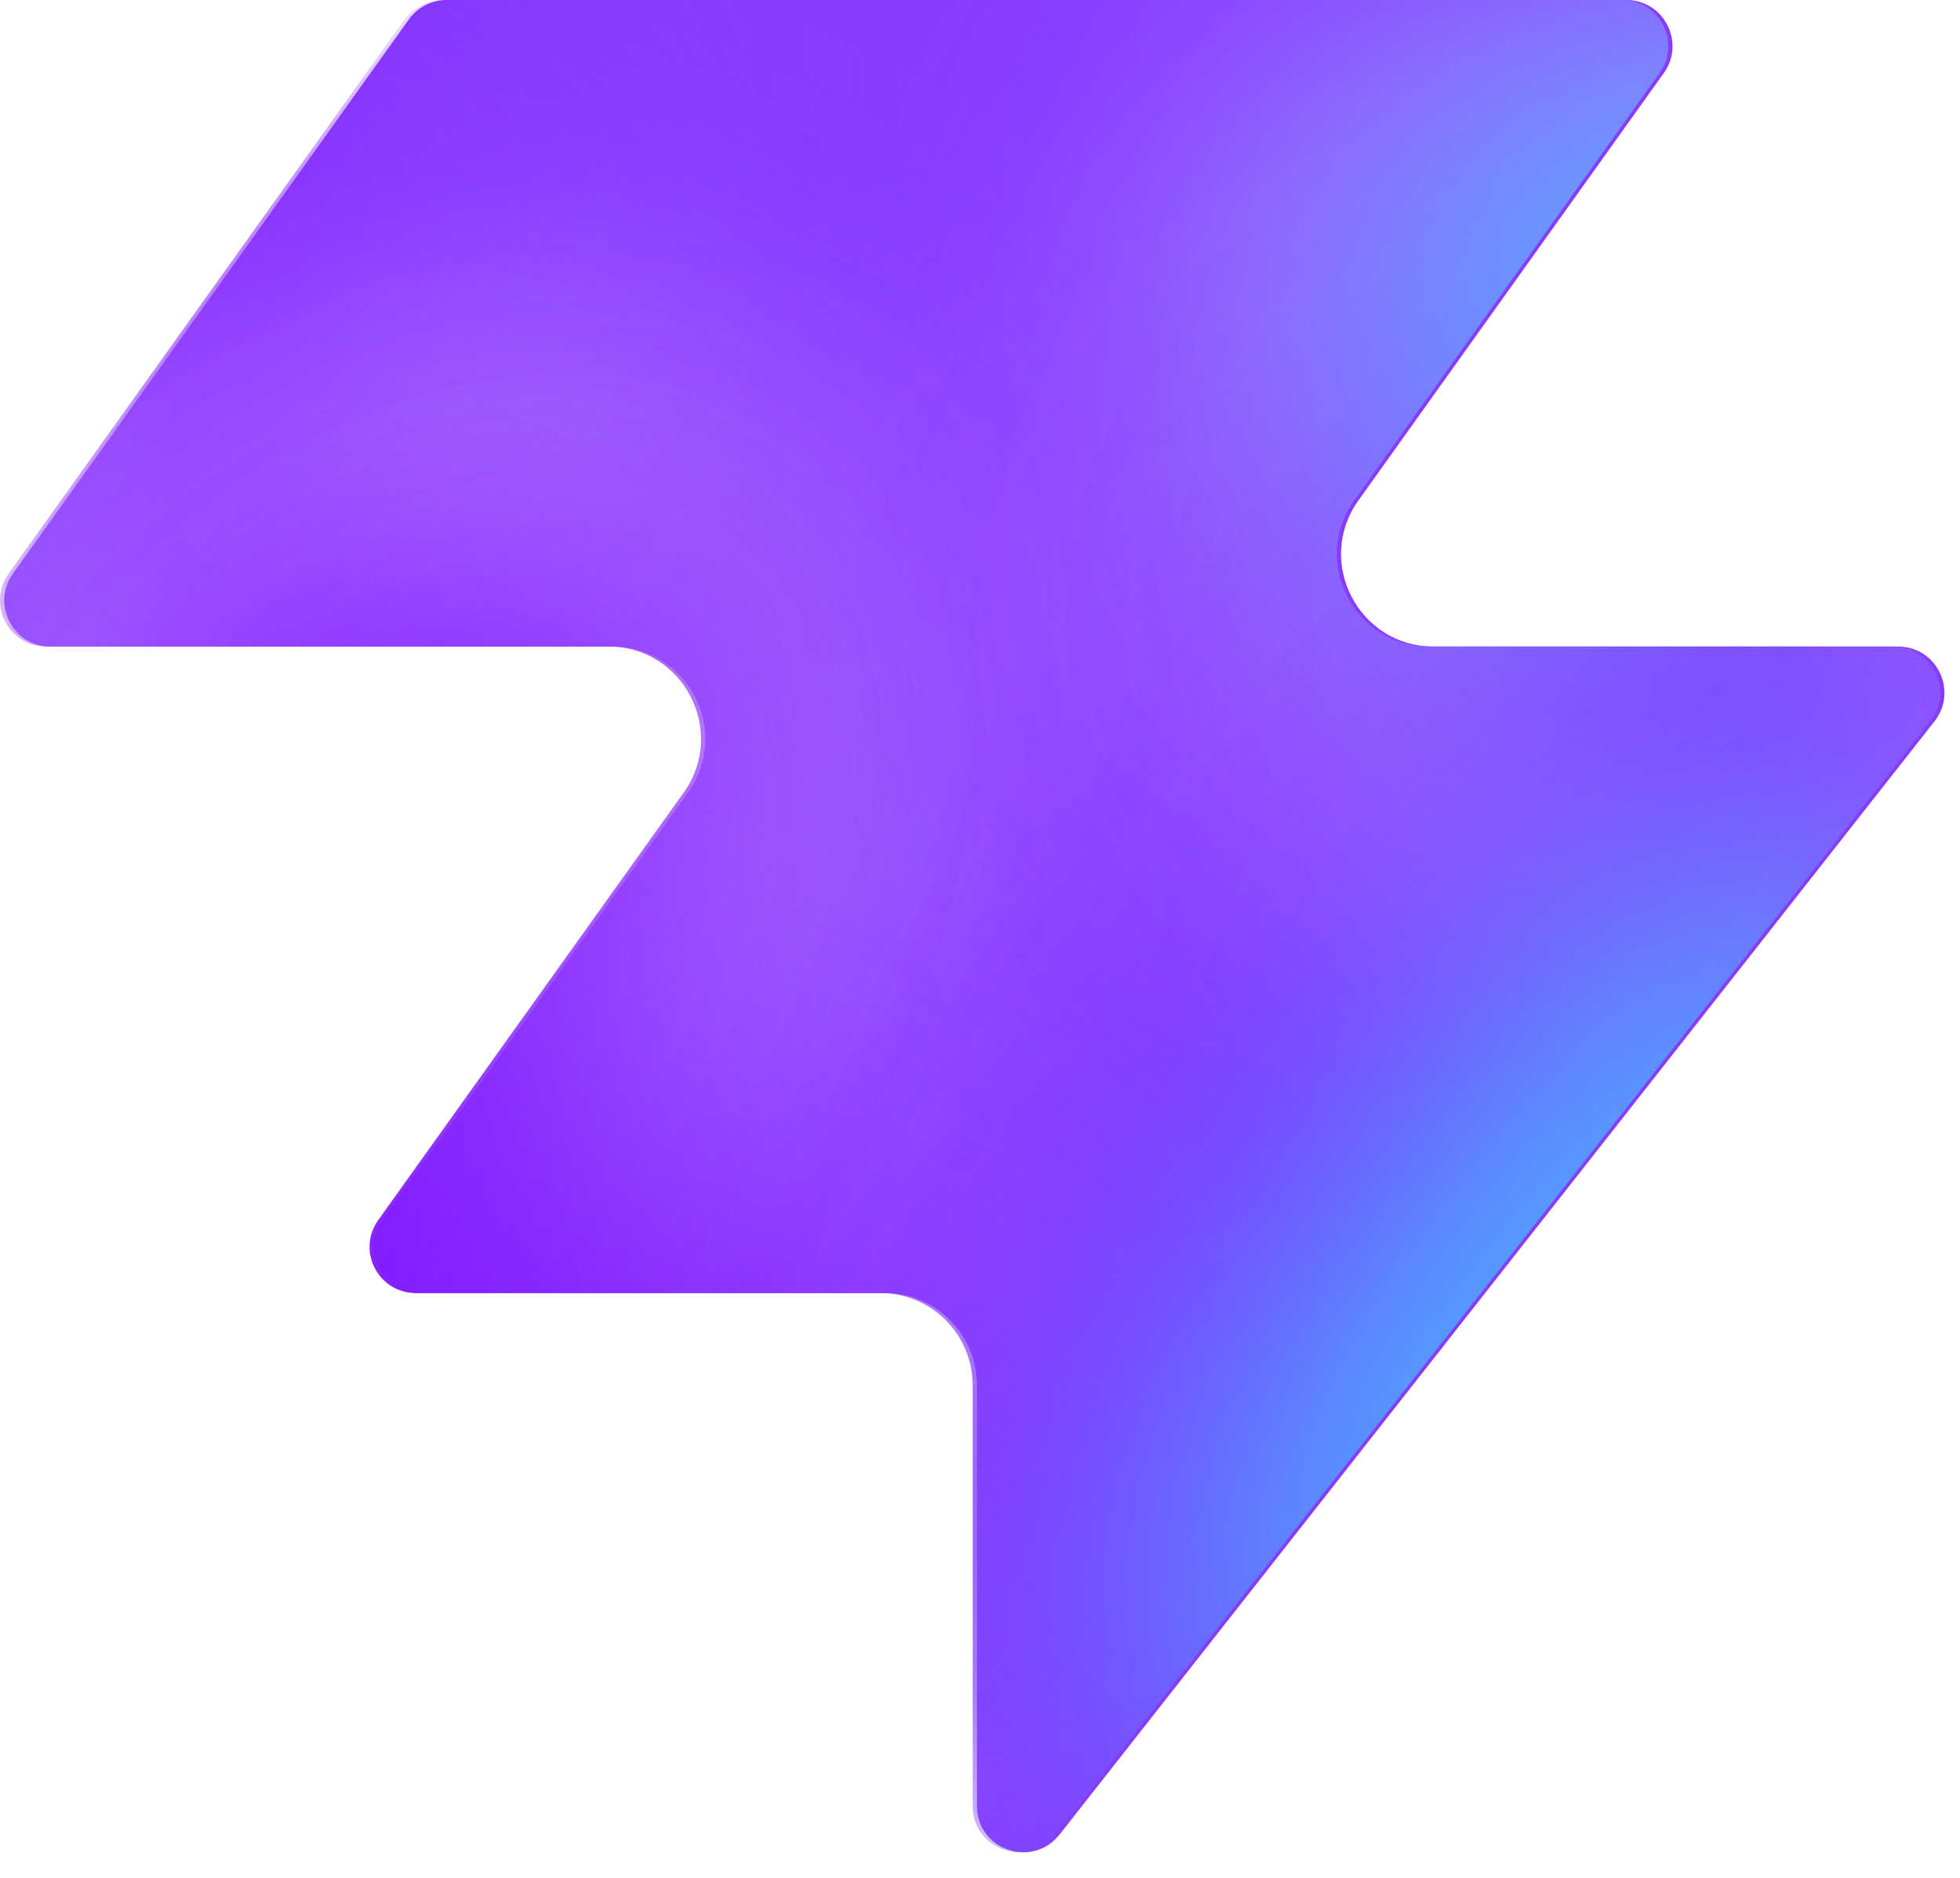
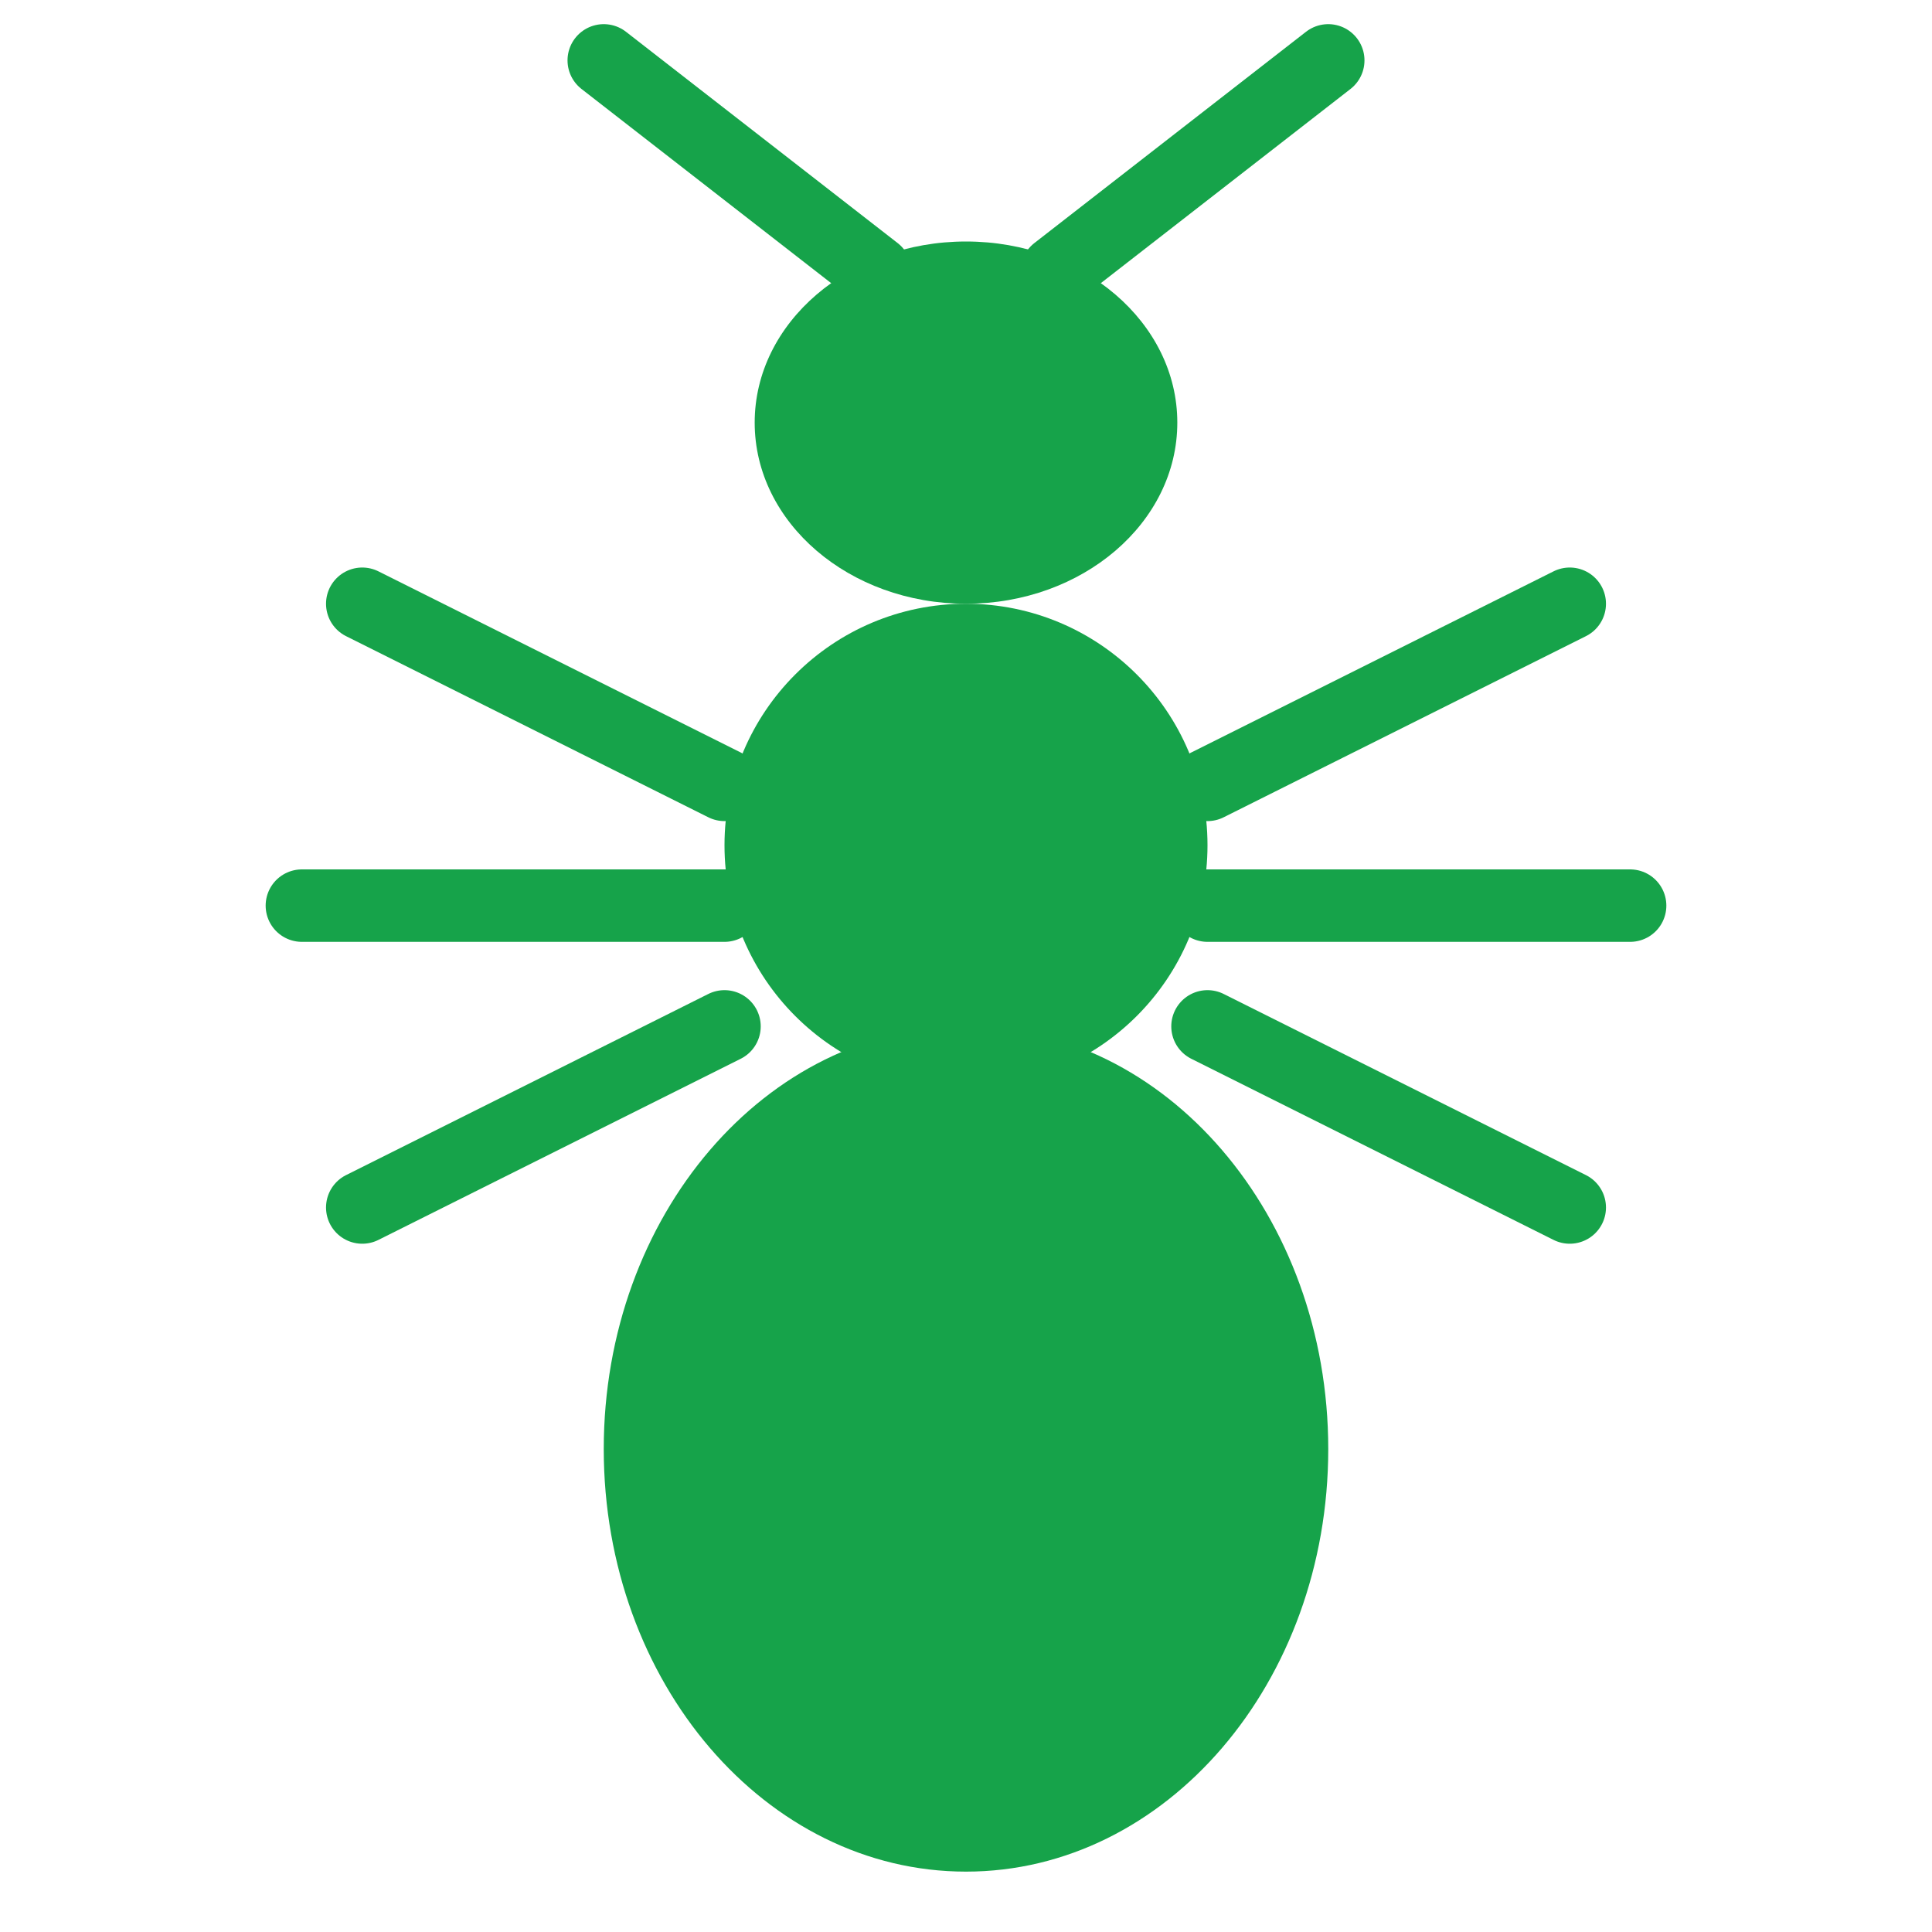
- <svg xmlns="http://www.w3.org/2000/svg" width="48" height="46" fill="none" viewBox="0 0 48 46">
-   <path fill="#863bff" d="M25.946 44.938c-.664.845-2.021.375-2.021-.698V33.937a2.26 2.26 0 0 0-2.262-2.262H10.287c-.92 0-1.456-1.04-.92-1.788l7.48-10.471c1.07-1.497 0-3.578-1.842-3.578H1.237c-.92 0-1.456-1.04-.92-1.788L10.013.474c.214-.297.556-.474.92-.474h28.894c.92 0 1.456 1.04.92 1.788l-7.48 10.471c-1.07 1.498 0 3.579 1.842 3.579h11.377c.943 0 1.473 1.088.89 1.83L25.947 44.94z" style="fill:#863bff;fill:color(display-p3 .525 .23 1);fill-opacity:1" />
-   <mask id="a" width="48" height="46" x="0" y="0" maskUnits="userSpaceOnUse" style="mask-type:alpha">
-     <path fill="#000" d="M25.842 44.938c-.664.844-2.021.375-2.021-.698V33.937a2.26 2.26 0 0 0-2.262-2.262H10.183c-.92 0-1.456-1.04-.92-1.788l7.48-10.471c1.07-1.498 0-3.579-1.842-3.579H1.133c-.92 0-1.456-1.04-.92-1.787L9.91.473c.214-.297.556-.474.92-.474h28.894c.92 0 1.456 1.04.92 1.788l-7.48 10.471c-1.07 1.498 0 3.578 1.842 3.578h11.377c.943 0 1.473 1.088.89 1.832L25.843 44.94z" style="fill:#000;fill-opacity:1" />
-   </mask>
-   <g mask="url(#a)">
-     <g filter="url(#b)">
-       <ellipse cx="5.508" cy="14.704" fill="#ede6ff" rx="5.508" ry="14.704" style="fill:#ede6ff;fill:color(display-p3 .927 .903 1);fill-opacity:1" transform="matrix(.00324 1 1 -.00324 -4.47 31.516)" />
-     </g>
-     <g filter="url(#c)">
-       <ellipse cx="10.399" cy="29.851" fill="#ede6ff" rx="10.399" ry="29.851" style="fill:#ede6ff;fill:color(display-p3 .927 .903 1);fill-opacity:1" transform="matrix(.00324 1 1 -.00324 -39.328 7.883)" />
-     </g>
-     <g filter="url(#d)">
-       <ellipse cx="5.508" cy="30.487" fill="#7e14ff" rx="5.508" ry="30.487" style="fill:#7e14ff;fill:color(display-p3 .492 .077 1);fill-opacity:1" transform="rotate(89.814 -25.913 -14.639)scale(1 -1)" />
-     </g>
-     <g filter="url(#e)">
-       <ellipse cx="5.508" cy="30.599" fill="#7e14ff" rx="5.508" ry="30.599" style="fill:#7e14ff;fill:color(display-p3 .492 .077 1);fill-opacity:1" transform="rotate(89.814 -32.644 -3.334)scale(1 -1)" />
-     </g>
-     <g filter="url(#f)">
-       <ellipse cx="5.508" cy="30.599" fill="#7e14ff" rx="5.508" ry="30.599" style="fill:#7e14ff;fill:color(display-p3 .492 .077 1);fill-opacity:1" transform="matrix(.00324 1 1 -.00324 -34.34 30.47)" />
-     </g>
-     <g filter="url(#g)">
-       <ellipse cx="14.072" cy="22.078" fill="#ede6ff" rx="14.072" ry="22.078" style="fill:#ede6ff;fill:color(display-p3 .927 .903 1);fill-opacity:1" transform="rotate(93.35 24.506 48.493)scale(-1 1)" />
-     </g>
-     <g filter="url(#h)">
-       <ellipse cx="3.47" cy="21.501" fill="#7e14ff" rx="3.47" ry="21.501" style="fill:#7e14ff;fill:color(display-p3 .492 .077 1);fill-opacity:1" transform="rotate(89.009 28.708 47.59)scale(-1 1)" />
-     </g>
-     <g filter="url(#i)">
-       <ellipse cx="3.47" cy="21.501" fill="#7e14ff" rx="3.47" ry="21.501" style="fill:#7e14ff;fill:color(display-p3 .492 .077 1);fill-opacity:1" transform="rotate(89.009 28.708 47.59)scale(-1 1)" />
-     </g>
-     <g filter="url(#j)">
-       <ellipse cx=".387" cy="8.972" fill="#7e14ff" rx="4.407" ry="29.108" style="fill:#7e14ff;fill:color(display-p3 .492 .077 1);fill-opacity:1" transform="rotate(39.51 .387 8.972)" />
-     </g>
-     <g filter="url(#k)">
-       <ellipse cx="47.523" cy="-6.092" fill="#7e14ff" rx="4.407" ry="29.108" style="fill:#7e14ff;fill:color(display-p3 .492 .077 1);fill-opacity:1" transform="rotate(37.892 47.523 -6.092)" />
-     </g>
-     <g filter="url(#l)">
-       <ellipse cx="41.412" cy="6.333" fill="#47bfff" rx="5.971" ry="9.665" style="fill:#47bfff;fill:color(display-p3 .28 .748 1);fill-opacity:1" transform="rotate(37.892 41.412 6.333)" />
-     </g>
-     <g filter="url(#m)">
-       <ellipse cx="-1.879" cy="38.332" fill="#7e14ff" rx="4.407" ry="29.108" style="fill:#7e14ff;fill:color(display-p3 .492 .077 1);fill-opacity:1" transform="rotate(37.892 -1.88 38.332)" />
-     </g>
-     <g filter="url(#n)">
-       <ellipse cx="-1.879" cy="38.332" fill="#7e14ff" rx="4.407" ry="29.108" style="fill:#7e14ff;fill:color(display-p3 .492 .077 1);fill-opacity:1" transform="rotate(37.892 -1.88 38.332)" />
-     </g>
-     <g filter="url(#o)">
-       <ellipse cx="35.651" cy="29.907" fill="#7e14ff" rx="4.407" ry="29.108" style="fill:#7e14ff;fill:color(display-p3 .492 .077 1);fill-opacity:1" transform="rotate(37.892 35.651 29.907)" />
-     </g>
-     <g filter="url(#p)">
-       <ellipse cx="38.418" cy="32.4" fill="#47bfff" rx="5.971" ry="15.297" style="fill:#47bfff;fill:color(display-p3 .28 .748 1);fill-opacity:1" transform="rotate(37.892 38.418 32.4)" />
-     </g>
-   </g>
-   <defs>
-     <filter id="b" width="60.045" height="41.654" x="-19.77" y="16.149" color-interpolation-filters="sRGB" filterUnits="userSpaceOnUse">
-       <feFlood flood-opacity="0" result="BackgroundImageFix" />
-       <feBlend in="SourceGraphic" in2="BackgroundImageFix" result="shape" />
-       <feGaussianBlur result="effect1_foregroundBlur_2002_17158" stdDeviation="7.659" />
-     </filter>
-     <filter id="c" width="90.34" height="51.437" x="-54.613" y="-7.533" color-interpolation-filters="sRGB" filterUnits="userSpaceOnUse">
-       <feFlood flood-opacity="0" result="BackgroundImageFix" />
-       <feBlend in="SourceGraphic" in2="BackgroundImageFix" result="shape" />
-       <feGaussianBlur result="effect1_foregroundBlur_2002_17158" stdDeviation="7.659" />
-     </filter>
-     <filter id="d" width="79.355" height="29.4" x="-49.64" y="2.03" color-interpolation-filters="sRGB" filterUnits="userSpaceOnUse">
-       <feFlood flood-opacity="0" result="BackgroundImageFix" />
-       <feBlend in="SourceGraphic" in2="BackgroundImageFix" result="shape" />
-       <feGaussianBlur result="effect1_foregroundBlur_2002_17158" stdDeviation="4.596" />
-     </filter>
-     <filter id="e" width="79.579" height="29.4" x="-45.045" y="20.029" color-interpolation-filters="sRGB" filterUnits="userSpaceOnUse">
-       <feFlood flood-opacity="0" result="BackgroundImageFix" />
-       <feBlend in="SourceGraphic" in2="BackgroundImageFix" result="shape" />
-       <feGaussianBlur result="effect1_foregroundBlur_2002_17158" stdDeviation="4.596" />
-     </filter>
-     <filter id="f" width="79.579" height="29.4" x="-43.513" y="21.178" color-interpolation-filters="sRGB" filterUnits="userSpaceOnUse">
-       <feFlood flood-opacity="0" result="BackgroundImageFix" />
-       <feBlend in="SourceGraphic" in2="BackgroundImageFix" result="shape" />
-       <feGaussianBlur result="effect1_foregroundBlur_2002_17158" stdDeviation="4.596" />
-     </filter>
-     <filter id="g" width="74.749" height="58.852" x="15.756" y="-17.901" color-interpolation-filters="sRGB" filterUnits="userSpaceOnUse">
-       <feFlood flood-opacity="0" result="BackgroundImageFix" />
-       <feBlend in="SourceGraphic" in2="BackgroundImageFix" result="shape" />
-       <feGaussianBlur result="effect1_foregroundBlur_2002_17158" stdDeviation="7.659" />
-     </filter>
-     <filter id="h" width="61.377" height="25.362" x="23.548" y="2.284" color-interpolation-filters="sRGB" filterUnits="userSpaceOnUse">
-       <feFlood flood-opacity="0" result="BackgroundImageFix" />
-       <feBlend in="SourceGraphic" in2="BackgroundImageFix" result="shape" />
-       <feGaussianBlur result="effect1_foregroundBlur_2002_17158" stdDeviation="4.596" />
-     </filter>
-     <filter id="i" width="61.377" height="25.362" x="23.548" y="2.284" color-interpolation-filters="sRGB" filterUnits="userSpaceOnUse">
-       <feFlood flood-opacity="0" result="BackgroundImageFix" />
-       <feBlend in="SourceGraphic" in2="BackgroundImageFix" result="shape" />
-       <feGaussianBlur result="effect1_foregroundBlur_2002_17158" stdDeviation="4.596" />
-     </filter>
-     <filter id="j" width="56.045" height="63.649" x="-27.636" y="-22.853" color-interpolation-filters="sRGB" filterUnits="userSpaceOnUse">
-       <feFlood flood-opacity="0" result="BackgroundImageFix" />
-       <feBlend in="SourceGraphic" in2="BackgroundImageFix" result="shape" />
-       <feGaussianBlur result="effect1_foregroundBlur_2002_17158" stdDeviation="4.596" />
-     </filter>
-     <filter id="k" width="54.814" height="64.646" x="20.116" y="-38.415" color-interpolation-filters="sRGB" filterUnits="userSpaceOnUse">
-       <feFlood flood-opacity="0" result="BackgroundImageFix" />
-       <feBlend in="SourceGraphic" in2="BackgroundImageFix" result="shape" />
-       <feGaussianBlur result="effect1_foregroundBlur_2002_17158" stdDeviation="4.596" />
-     </filter>
-     <filter id="l" width="33.541" height="35.313" x="24.641" y="-11.323" color-interpolation-filters="sRGB" filterUnits="userSpaceOnUse">
-       <feFlood flood-opacity="0" result="BackgroundImageFix" />
-       <feBlend in="SourceGraphic" in2="BackgroundImageFix" result="shape" />
-       <feGaussianBlur result="effect1_foregroundBlur_2002_17158" stdDeviation="4.596" />
-     </filter>
-     <filter id="m" width="54.814" height="64.646" x="-29.286" y="6.009" color-interpolation-filters="sRGB" filterUnits="userSpaceOnUse">
-       <feFlood flood-opacity="0" result="BackgroundImageFix" />
-       <feBlend in="SourceGraphic" in2="BackgroundImageFix" result="shape" />
-       <feGaussianBlur result="effect1_foregroundBlur_2002_17158" stdDeviation="4.596" />
-     </filter>
-     <filter id="n" width="54.814" height="64.646" x="-29.286" y="6.009" color-interpolation-filters="sRGB" filterUnits="userSpaceOnUse">
-       <feFlood flood-opacity="0" result="BackgroundImageFix" />
-       <feBlend in="SourceGraphic" in2="BackgroundImageFix" result="shape" />
-       <feGaussianBlur result="effect1_foregroundBlur_2002_17158" stdDeviation="4.596" />
-     </filter>
-     <filter id="o" width="54.814" height="64.646" x="8.244" y="-2.416" color-interpolation-filters="sRGB" filterUnits="userSpaceOnUse">
-       <feFlood flood-opacity="0" result="BackgroundImageFix" />
-       <feBlend in="SourceGraphic" in2="BackgroundImageFix" result="shape" />
-       <feGaussianBlur result="effect1_foregroundBlur_2002_17158" stdDeviation="4.596" />
-     </filter>
-     <filter id="p" width="39.409" height="43.623" x="18.713" y="10.588" color-interpolation-filters="sRGB" filterUnits="userSpaceOnUse">
-       <feFlood flood-opacity="0" result="BackgroundImageFix" />
-       <feBlend in="SourceGraphic" in2="BackgroundImageFix" result="shape" />
-       <feGaussianBlur result="effect1_foregroundBlur_2002_17158" stdDeviation="4.596" />
-     </filter>
-   </defs>
+ <svg xmlns="http://www.w3.org/2000/svg" viewBox="0 0 32 32">
+   <ellipse cx="16" cy="24" rx="6" ry="7" fill="#16a34a" />
+   <ellipse cx="16" cy="14" rx="4" ry="4" fill="#16a34a" />
+   <ellipse cx="16" cy="7" rx="3.5" ry="3" fill="#16a34a" />
+   <line x1="14.5" y1="4.5" x2="10" y2="1" stroke="#16a34a" stroke-width="1.2" stroke-linecap="round" />
+   <line x1="17.5" y1="4.5" x2="22" y2="1" stroke="#16a34a" stroke-width="1.2" stroke-linecap="round" />
+   <line x1="12" y1="13" x2="6" y2="10" stroke="#16a34a" stroke-width="1.2" stroke-linecap="round" />
+   <line x1="12" y1="15" x2="5" y2="15" stroke="#16a34a" stroke-width="1.2" stroke-linecap="round" />
+   <line x1="12" y1="17" x2="6" y2="20" stroke="#16a34a" stroke-width="1.2" stroke-linecap="round" />
+   <line x1="20" y1="13" x2="26" y2="10" stroke="#16a34a" stroke-width="1.2" stroke-linecap="round" />
+   <line x1="20" y1="15" x2="27" y2="15" stroke="#16a34a" stroke-width="1.2" stroke-linecap="round" />
+   <line x1="20" y1="17" x2="26" y2="20" stroke="#16a34a" stroke-width="1.2" stroke-linecap="round" />
</svg>
